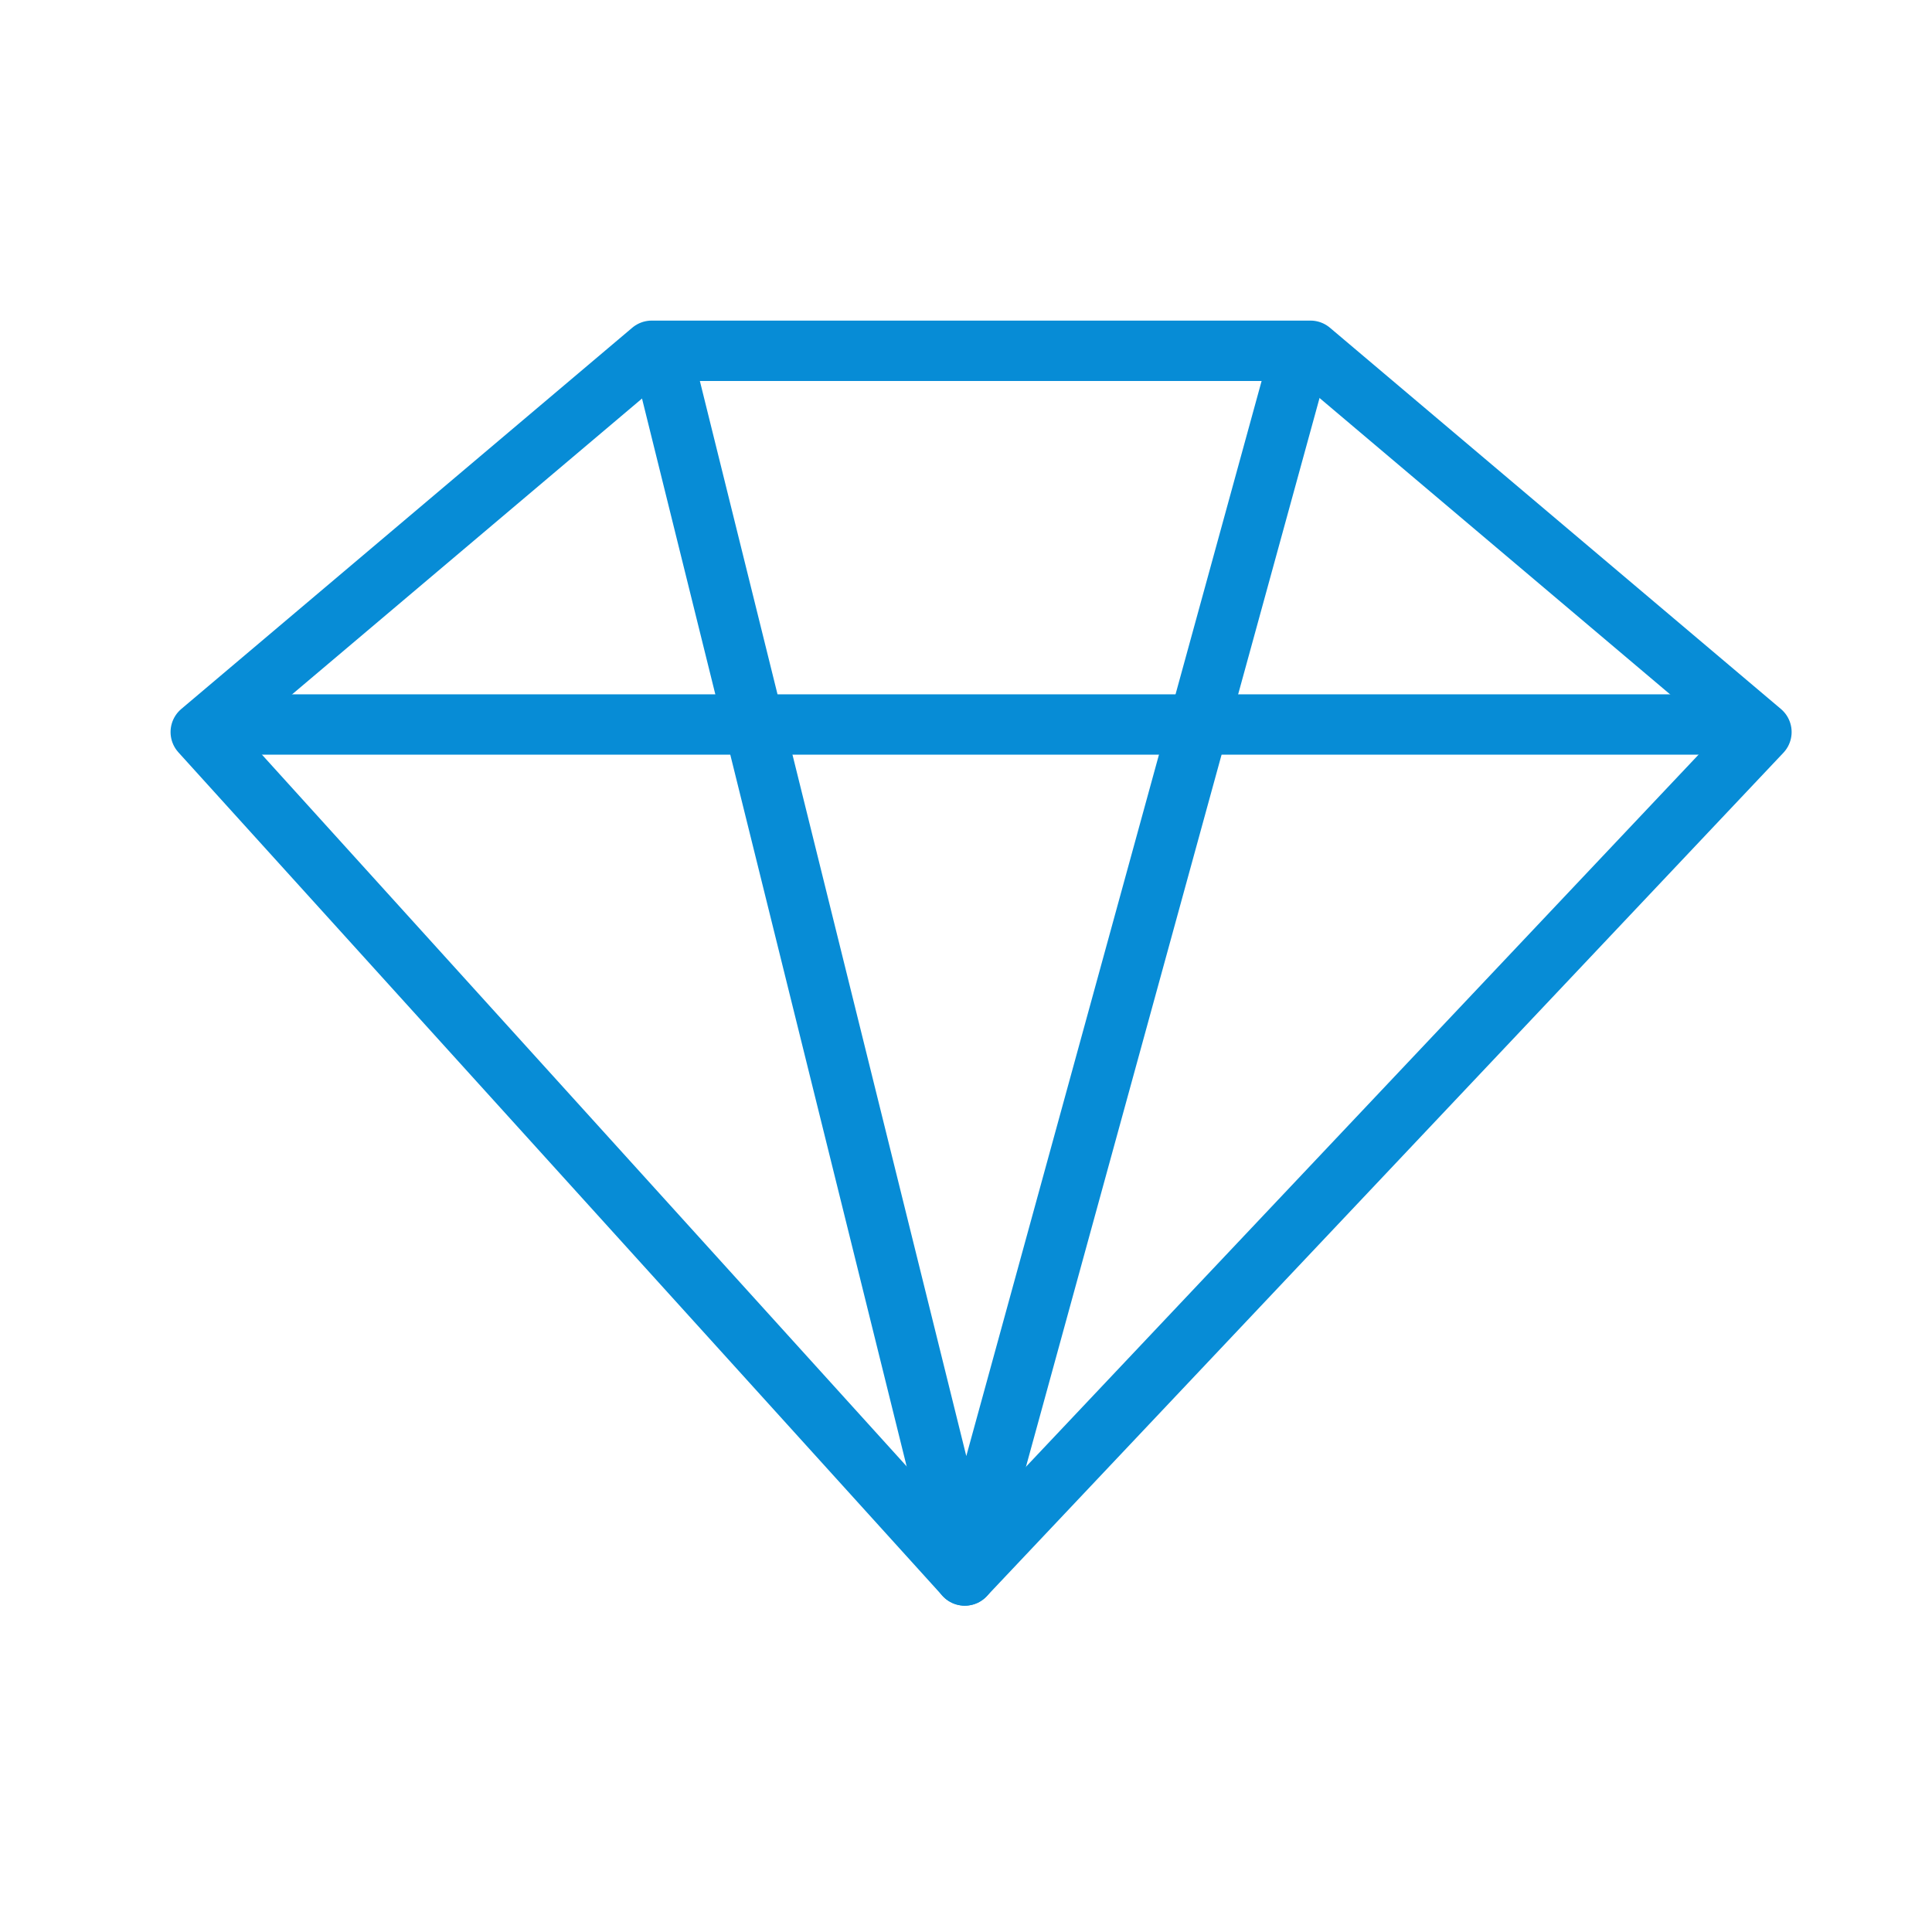
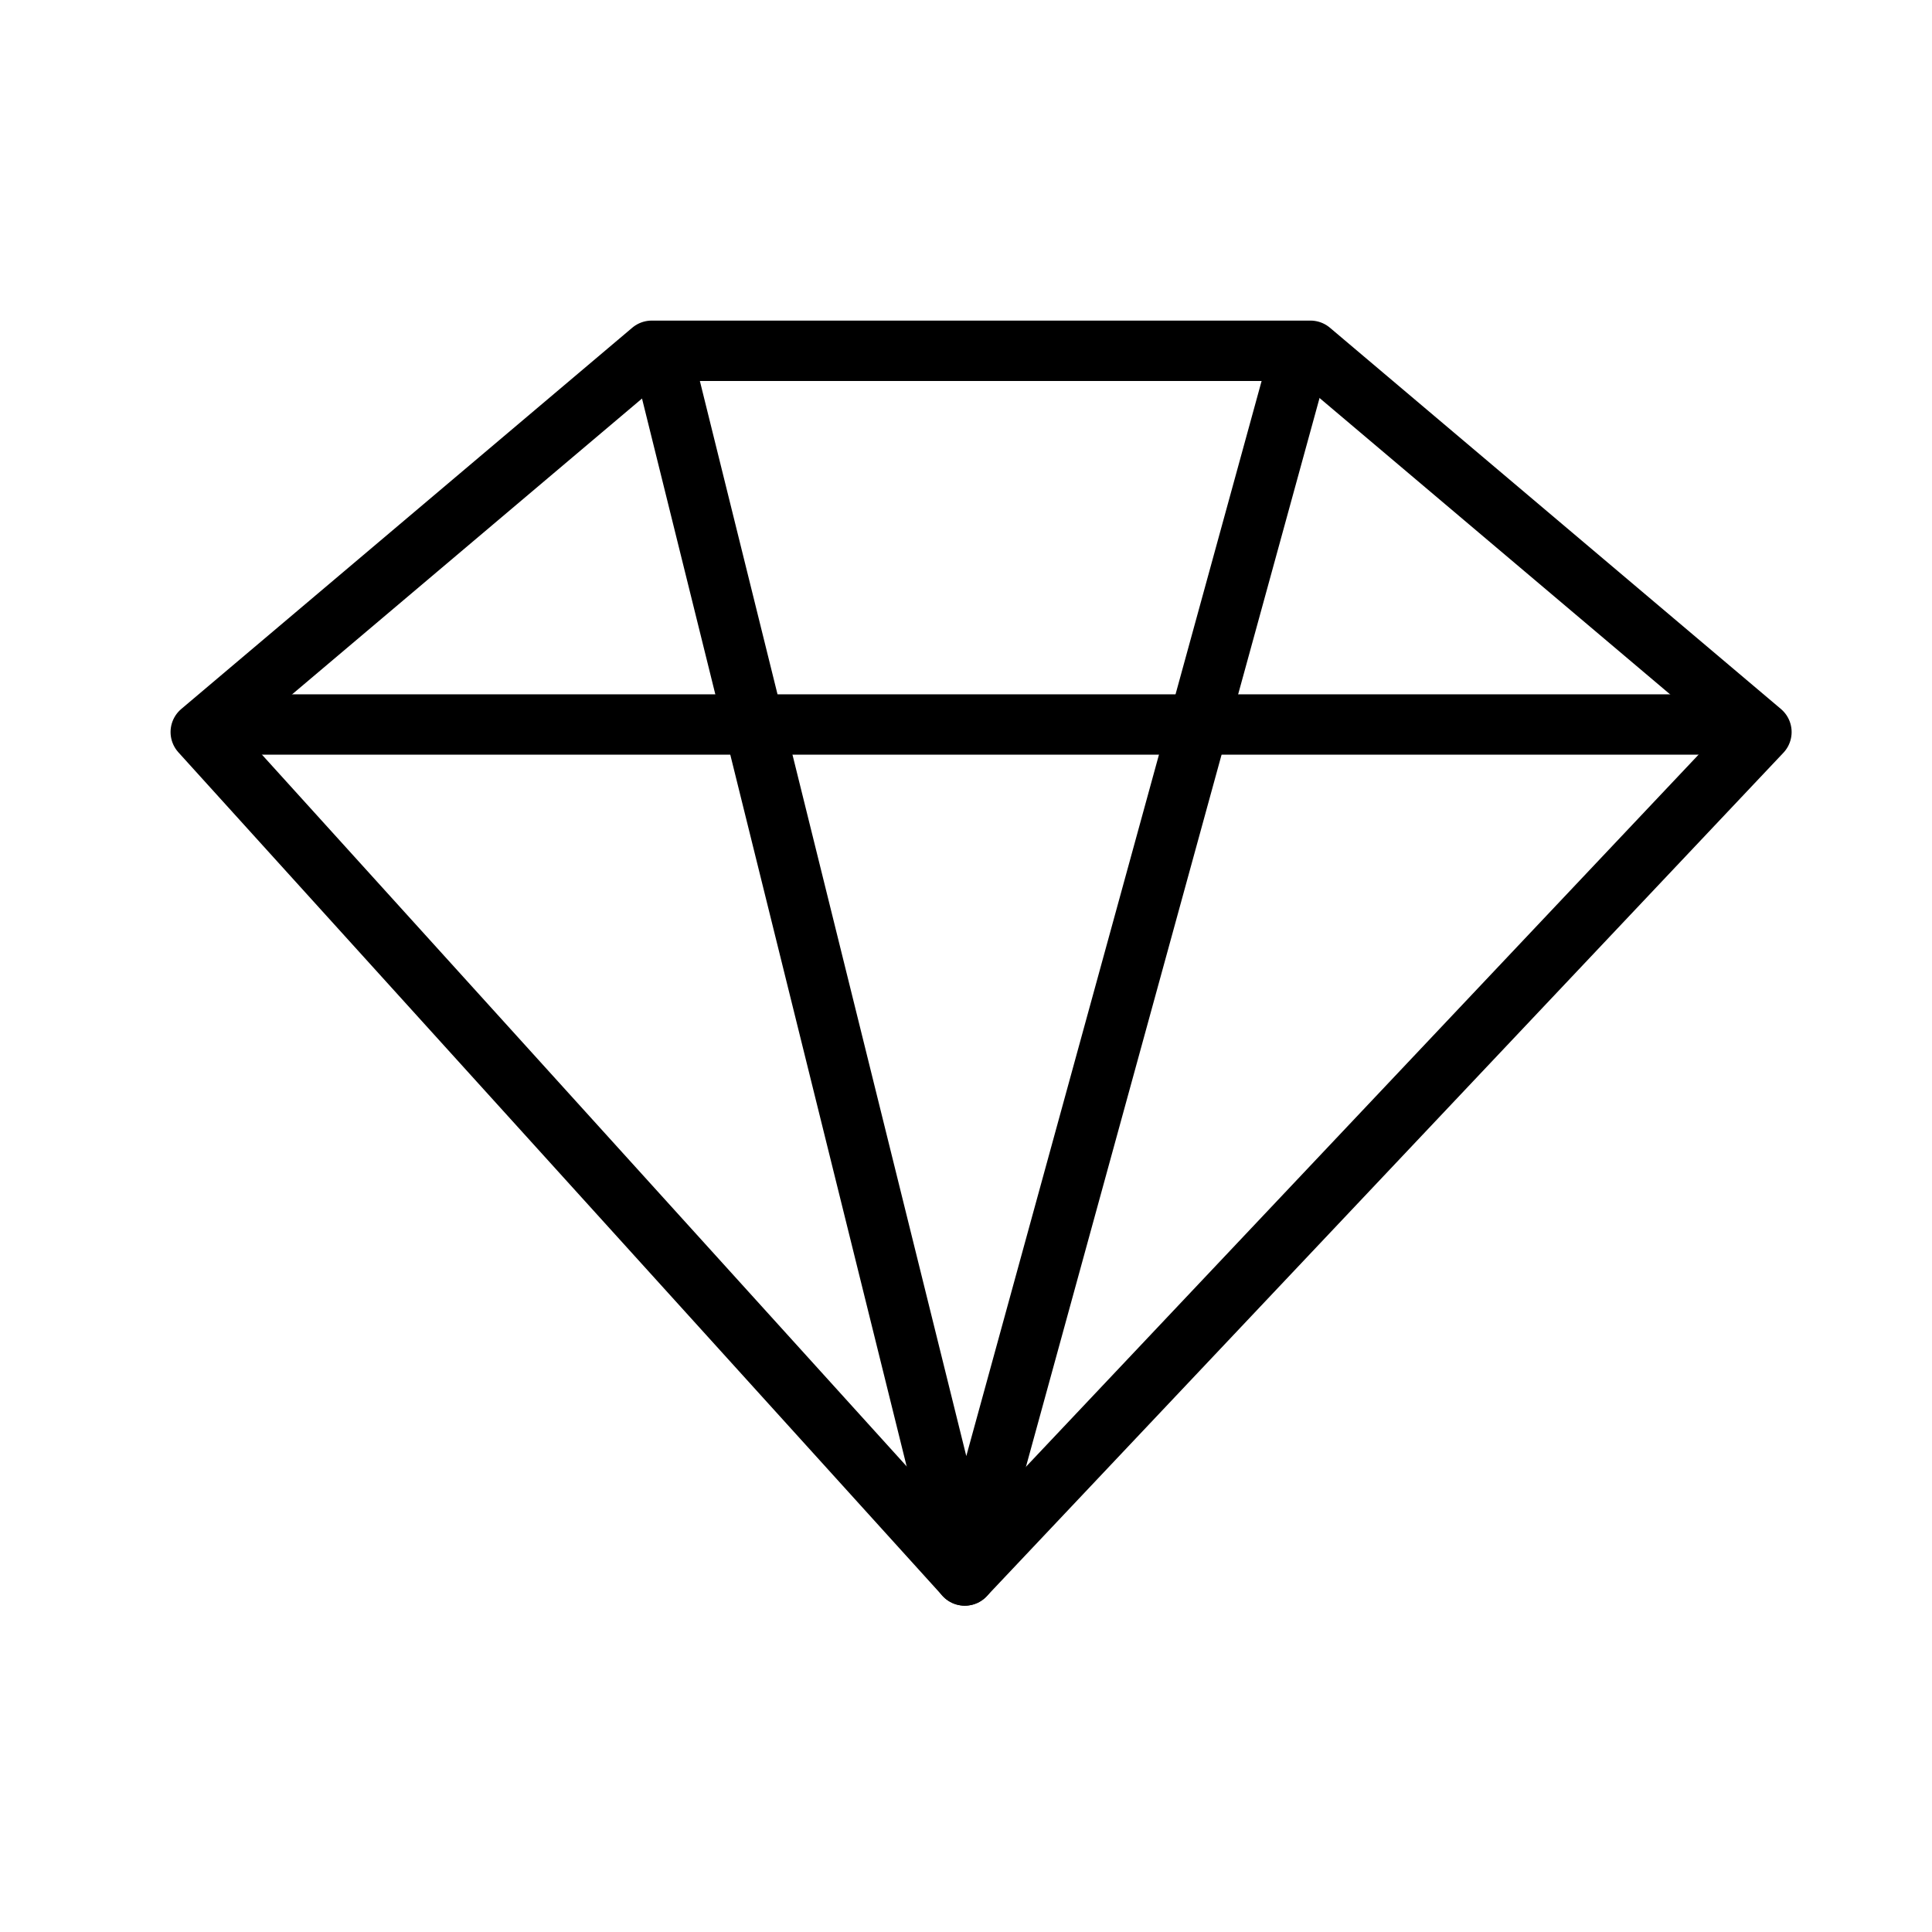
<svg xmlns="http://www.w3.org/2000/svg" data-name="Layer 1" id="Layer_1" viewBox="0 0 64 64">
  <defs>
-     <style>.cls-1{fill:none;stroke:#078cd6;stroke-linecap:round;stroke-linejoin:round;stroke-width:2px;}</style>
+     <style>.cls-1{fill:none;stroke:#000000;stroke-linecap:round;stroke-linejoin:round;stroke-width:2px;}</style>
  </defs>
  <polygon class="cls-1" points="58.35 24.25 31.96 52.19 6.65 24.25 21.59 11.62 43.41 11.62 58.35 24.25" />
  <line class="cls-1" x1="7" x2="57" y1="24" y2="24" />
  <polyline class="cls-1" points="43 12 31.96 52.19 22 12" />
</svg>
